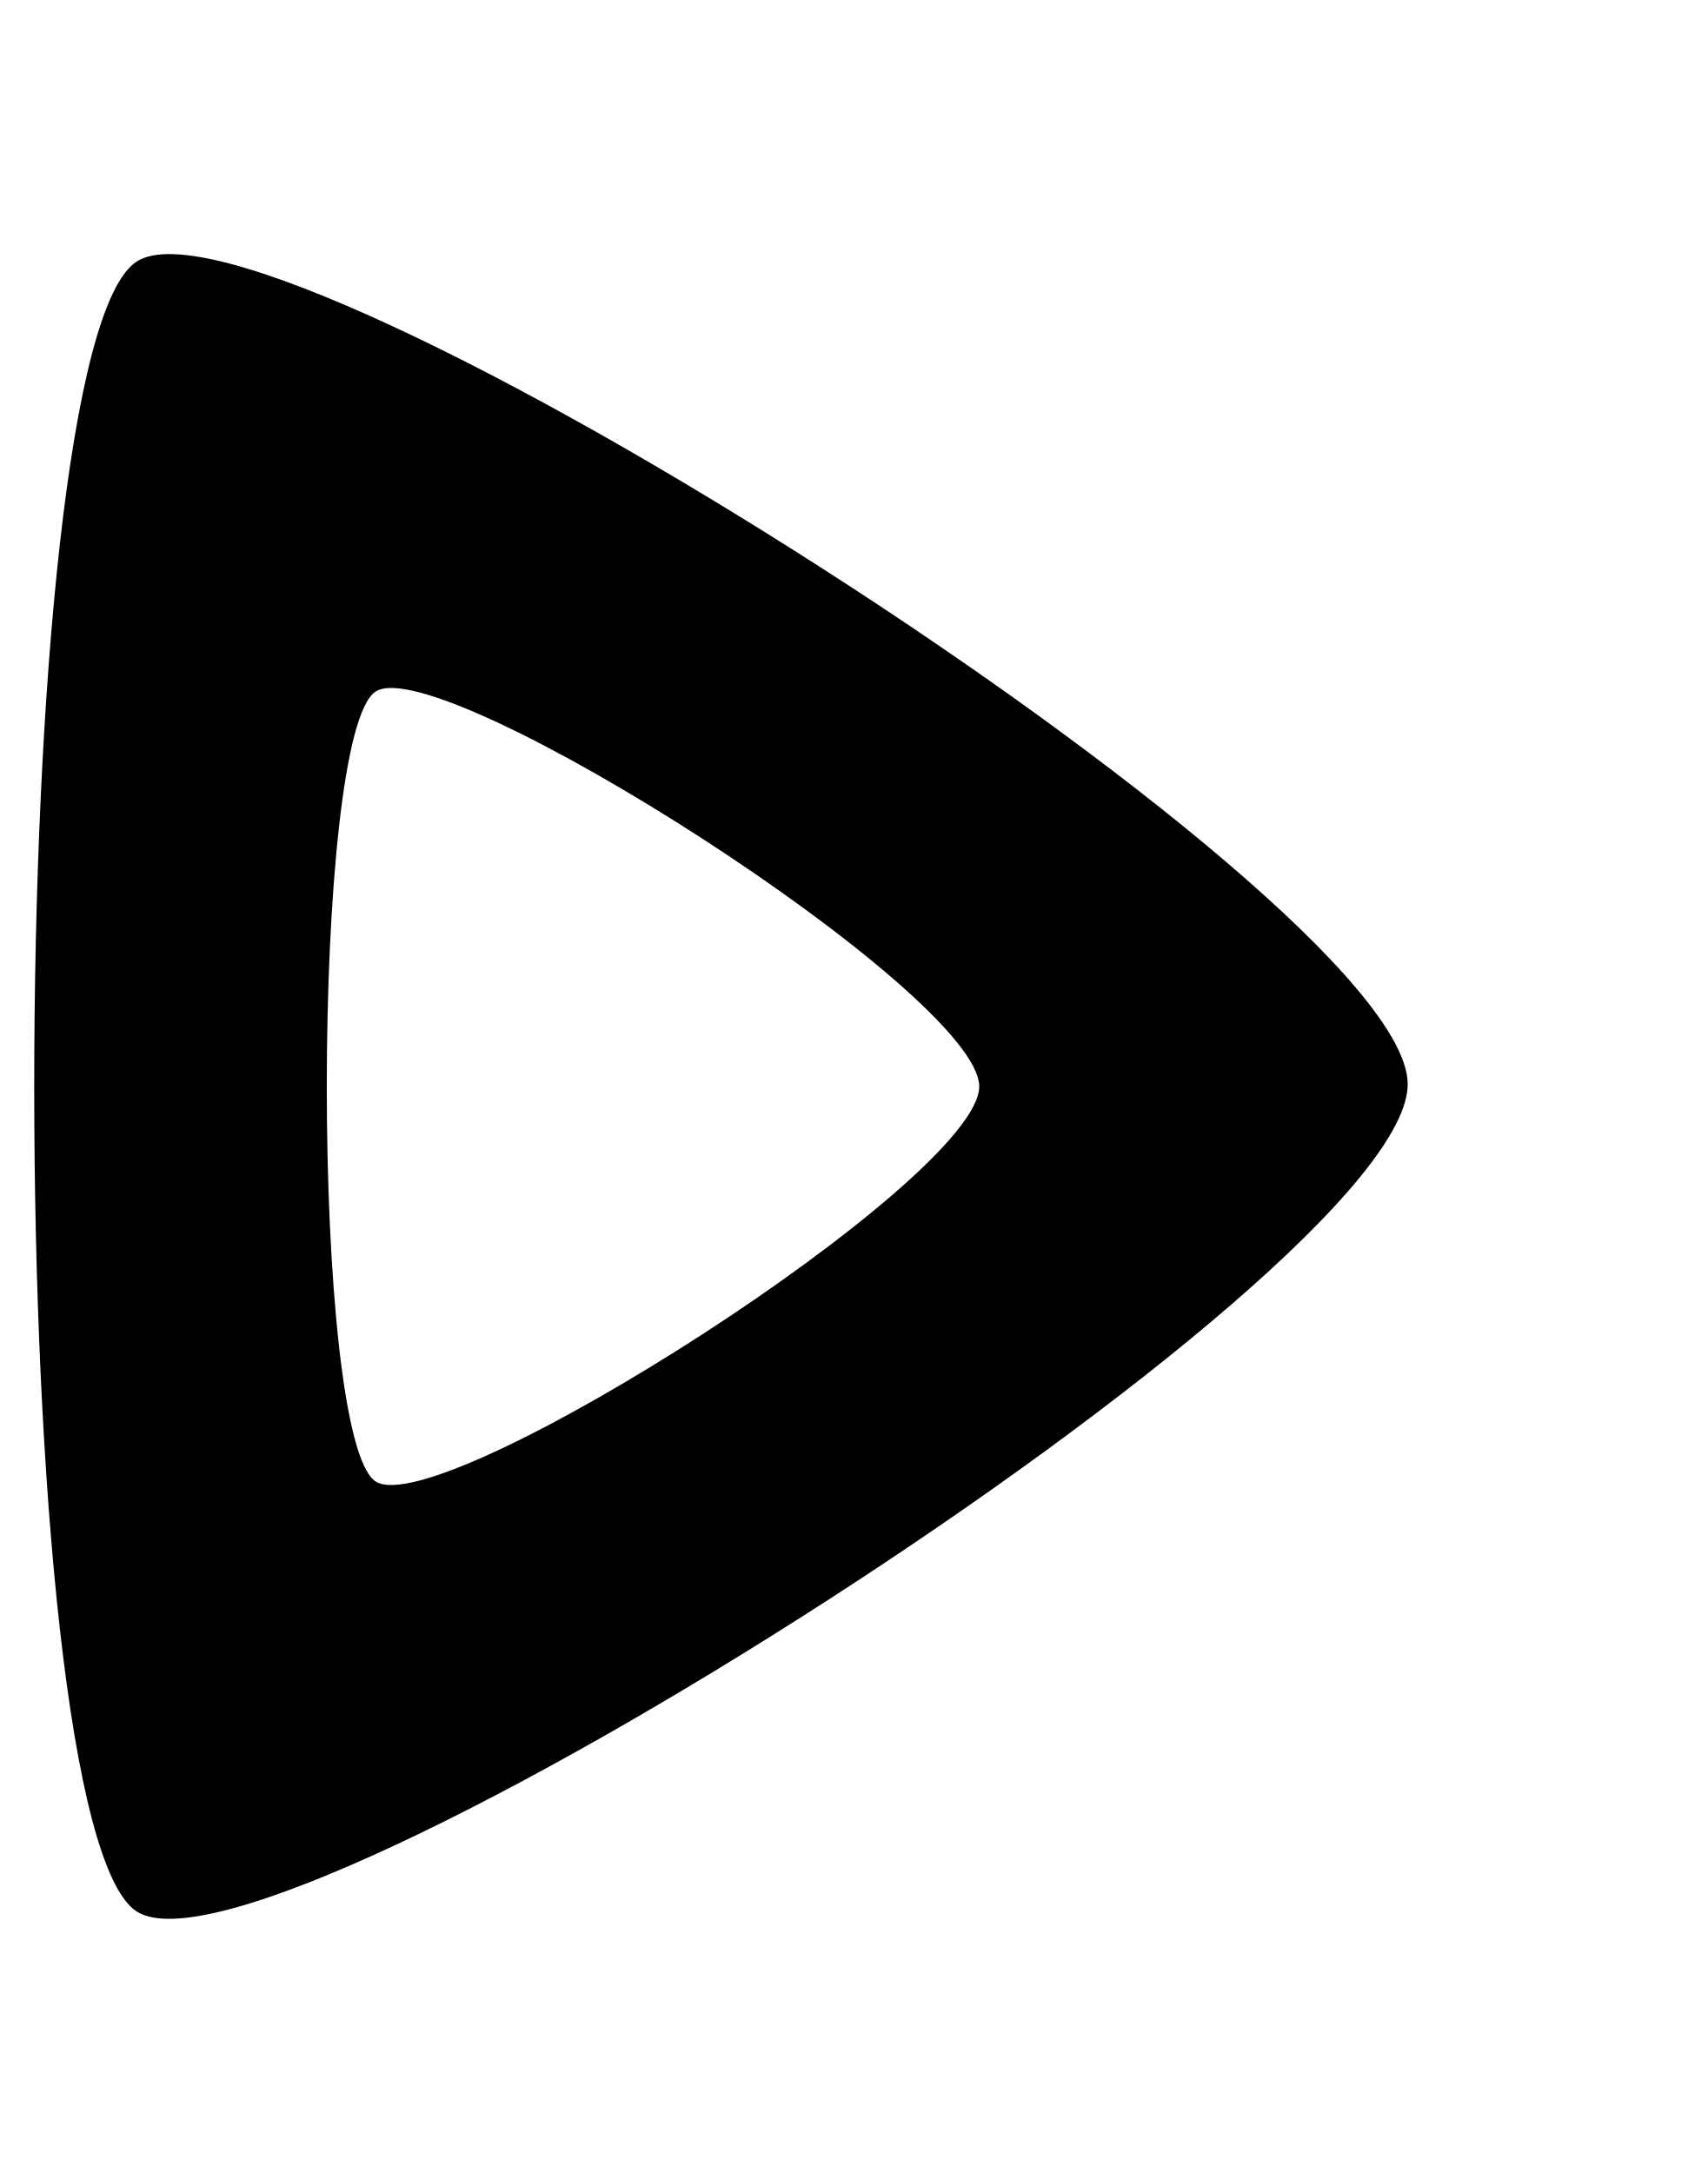
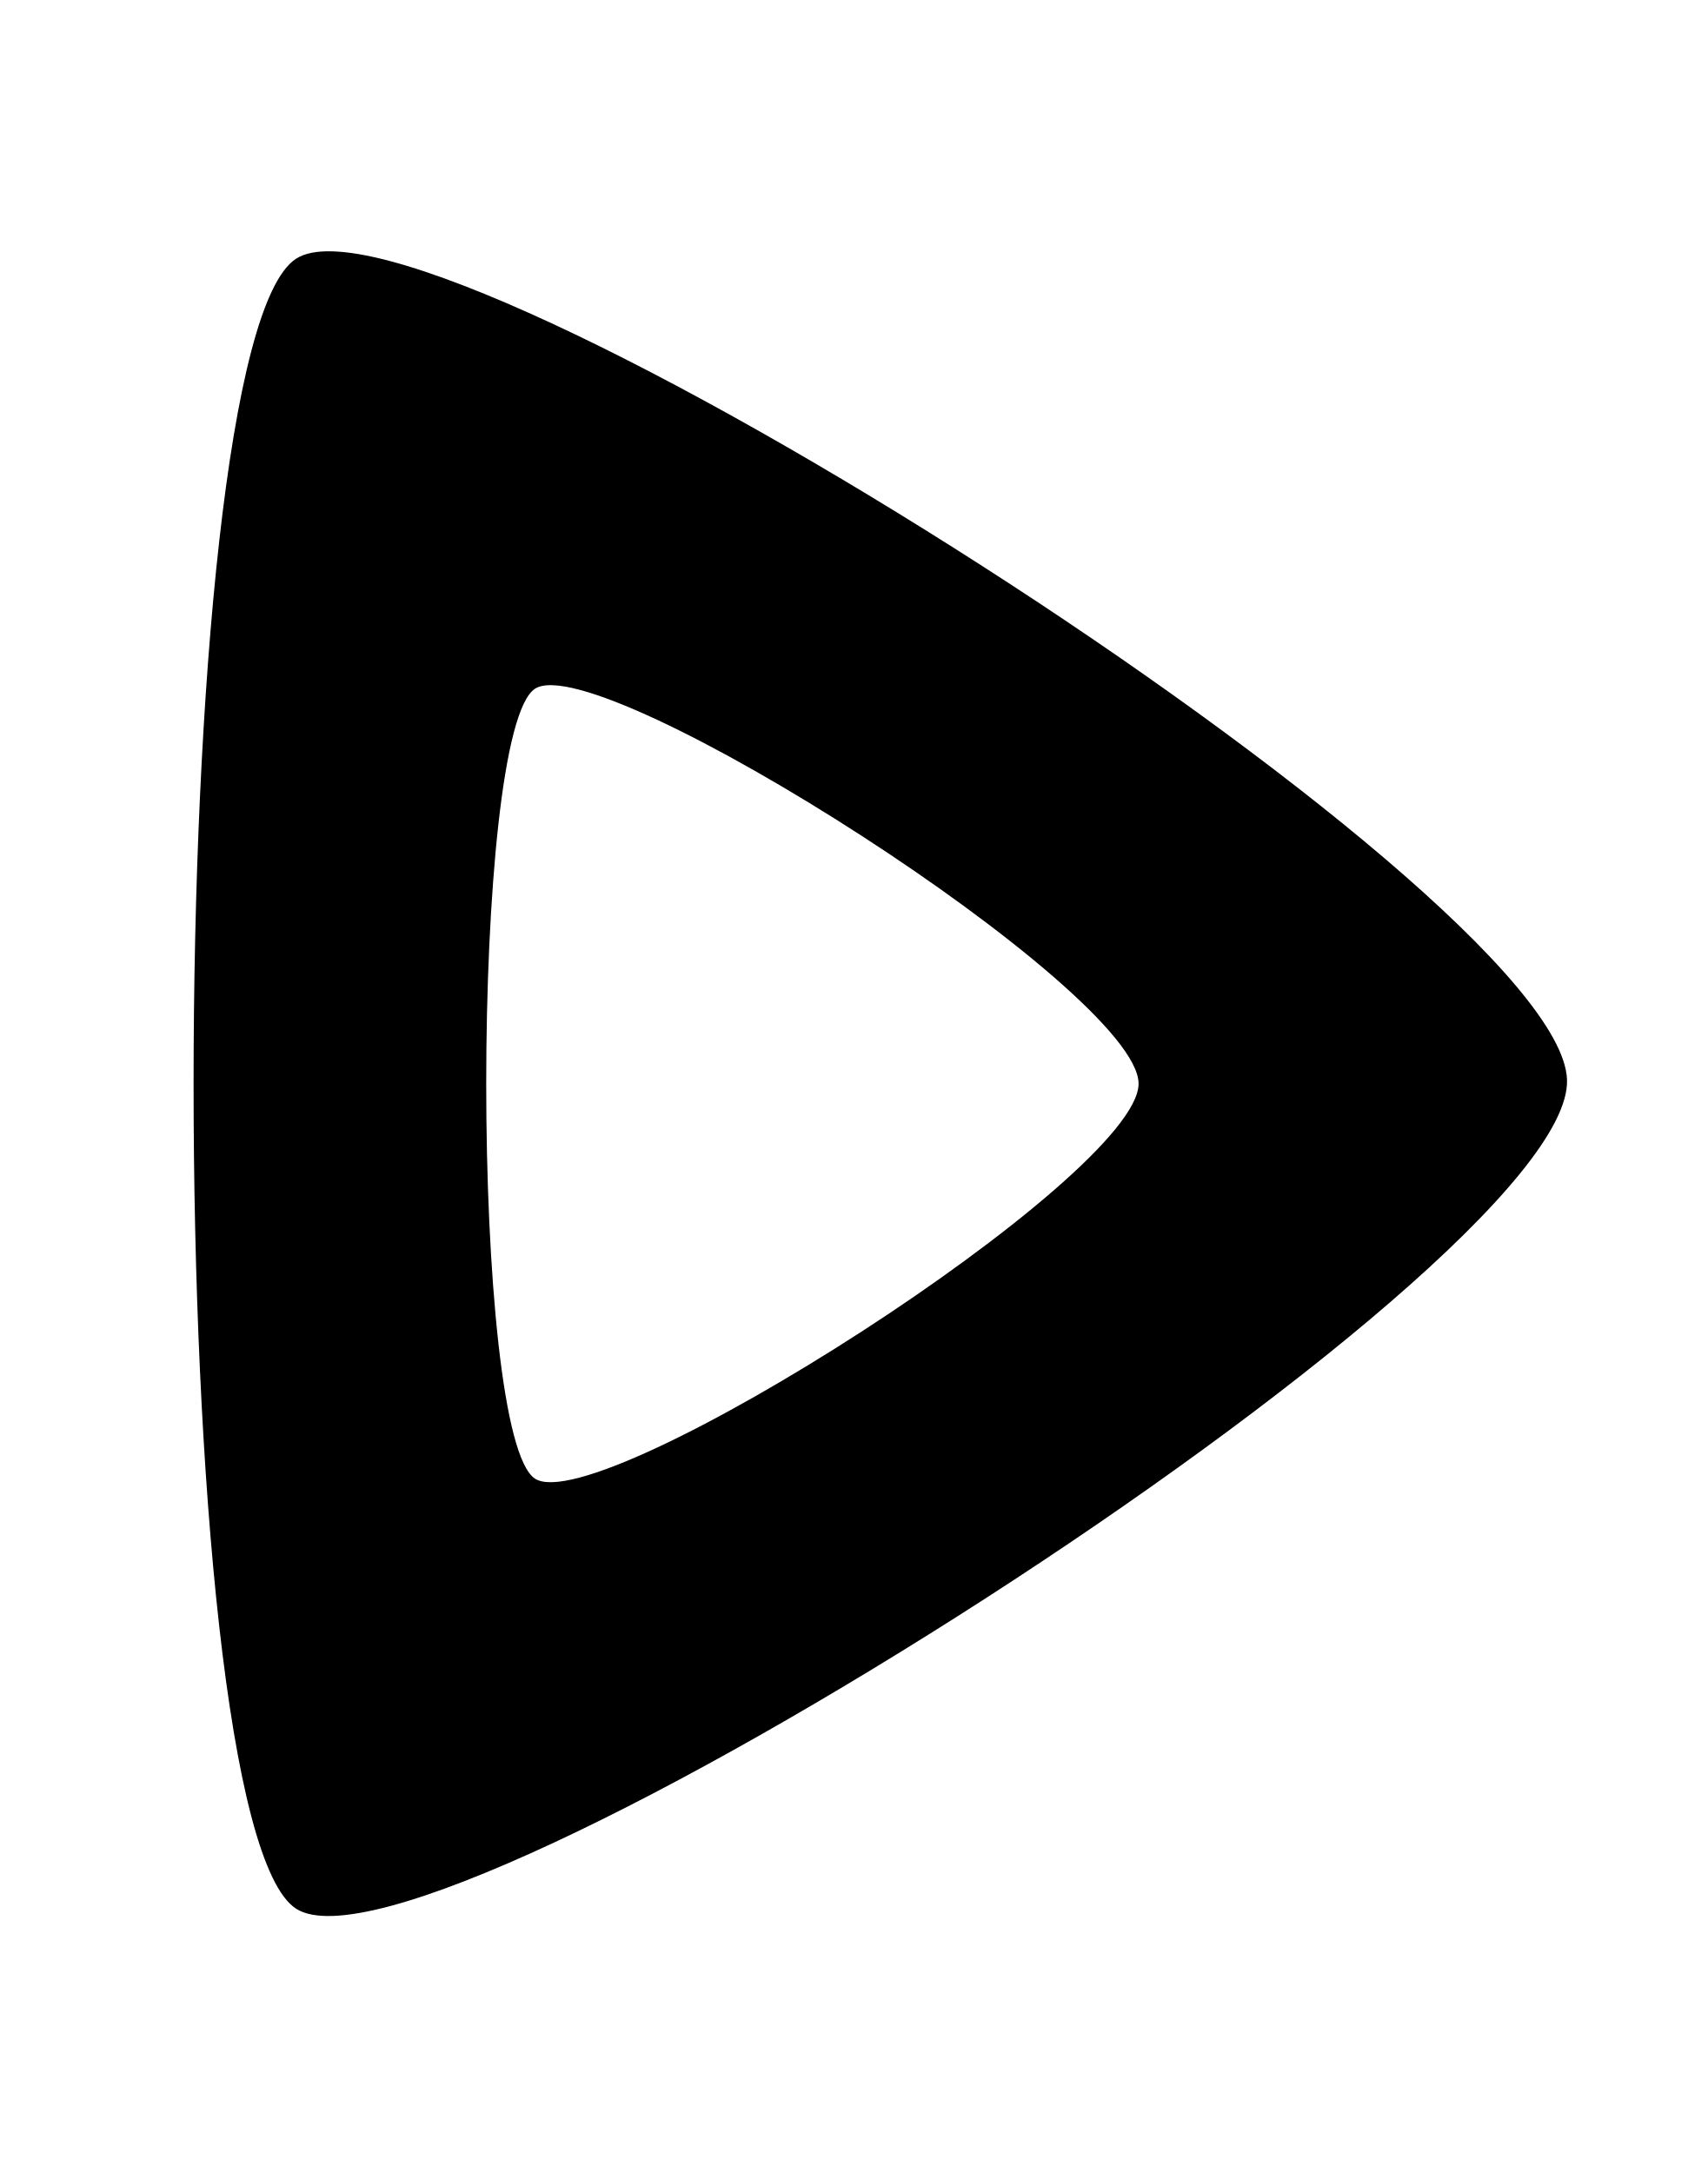
<svg xmlns="http://www.w3.org/2000/svg" width="18.857" height="24" fill="currentColor" viewBox="0 -960 18.857 24">
-   <path d="M1.512-938.887C0-939.85 0-956.15 1.512-957.113c1.513-.962 13.966 6.963 14.035 9.07.069 2.106-12.522 10.118-14.035 9.156zm2.638-4.75c.72.46 6.665-3.333 6.665-4.363 0-1.03-5.944-4.823-6.665-4.363-.721.46-.721 8.266 0 8.726z" style="display:inline;stroke-width:1" />
+   <path d="M3.272-938.918c-1.512-.963-1.512-17.263 0-18.226 1.513-.962 13.966 6.963 14.035 9.07.07 2.106-12.522 10.118-14.035 9.156zm2.638-4.75c.72.46 6.665-3.333 6.665-4.363 0-1.03-5.944-4.823-6.665-4.363-.72.46-.72 8.266 0 8.726z" style="display:inline;stroke-width:1" />
</svg>
